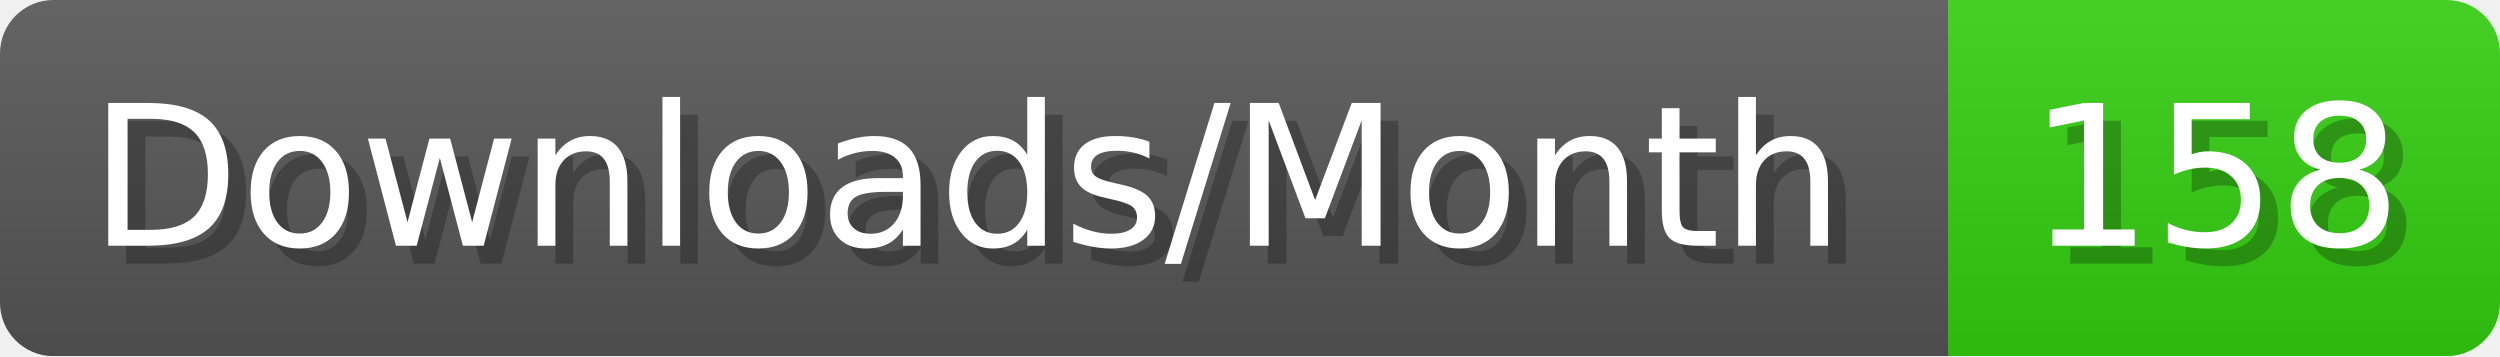
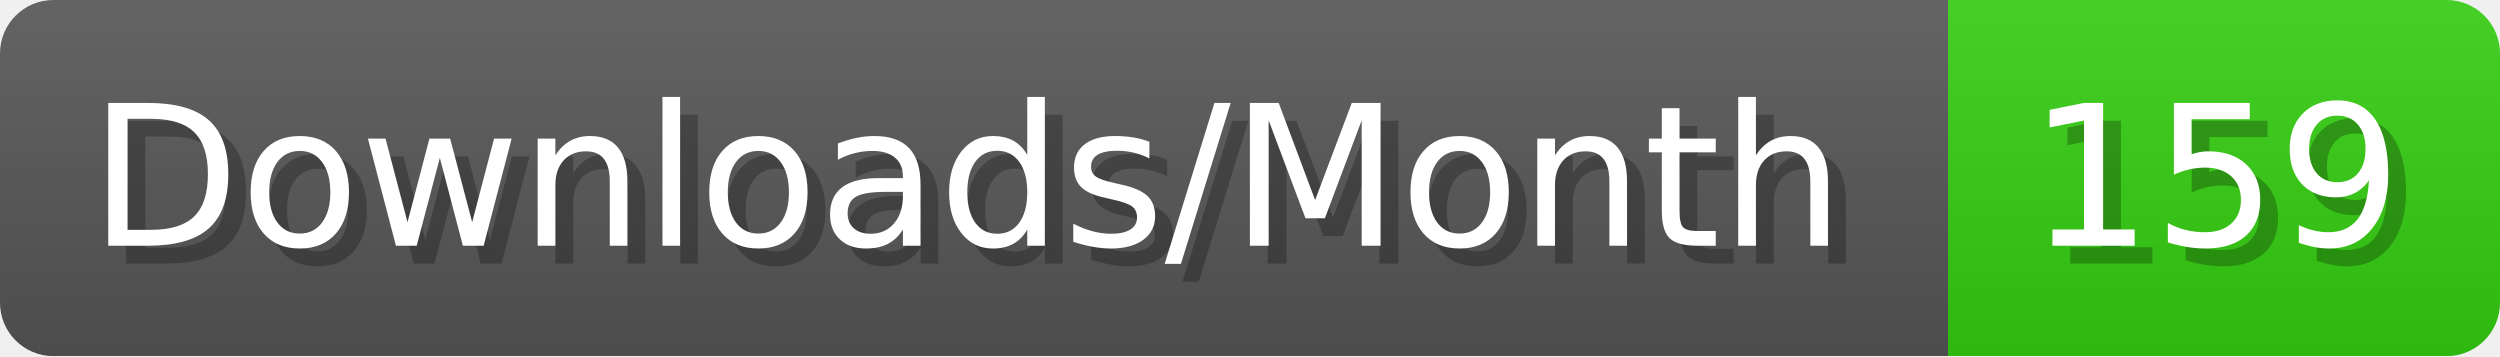
- <svg xmlns="http://www.w3.org/2000/svg" width="140.4" height="20" viewBox="0 0 1404 200" role="img" aria-label="Downloads/Month: 158">
+ <svg xmlns="http://www.w3.org/2000/svg" width="140.4" height="20" viewBox="0 0 1404 200" role="img" aria-label="Downloads/Month: 159">
  <linearGradient id="YlXUI" x2="0" y2="100%">
    <stop offset="0" stop-opacity=".1" stop-color="#EEE" />
    <stop offset="1" stop-opacity=".1" />
  </linearGradient>
  <mask id="JHhop">
    <rect width="1404" height="200" rx="30" fill="#FFF" />
  </mask>
  <g mask="url(#JHhop)">
    <rect width="1094" height="200" fill="#555" />
    <rect width="310" height="200" fill="#3C1" x="1094" />
    <rect width="1404" height="200" fill="url(#YlXUI)" />
  </g>
  <g aria-hidden="true" fill="#fff" text-anchor="start" font-family="Verdana,DejaVu Sans,sans-serif" font-size="110">
    <text x="60" y="148" textLength="994" fill="#000" opacity="0.25">Downloads/Month</text>
    <text x="50" y="138" textLength="994">Downloads/Month</text>
-     <text x="1149" y="148" textLength="210" fill="#000" opacity="0.25">158</text>
-     <text x="1139" y="138" textLength="210">158</text>
+     <text x="1149" y="148" textLength="210" fill="#000" opacity="0.25">159</text>
+     <text x="1139" y="138" textLength="210">159</text>
  </g>
</svg>
